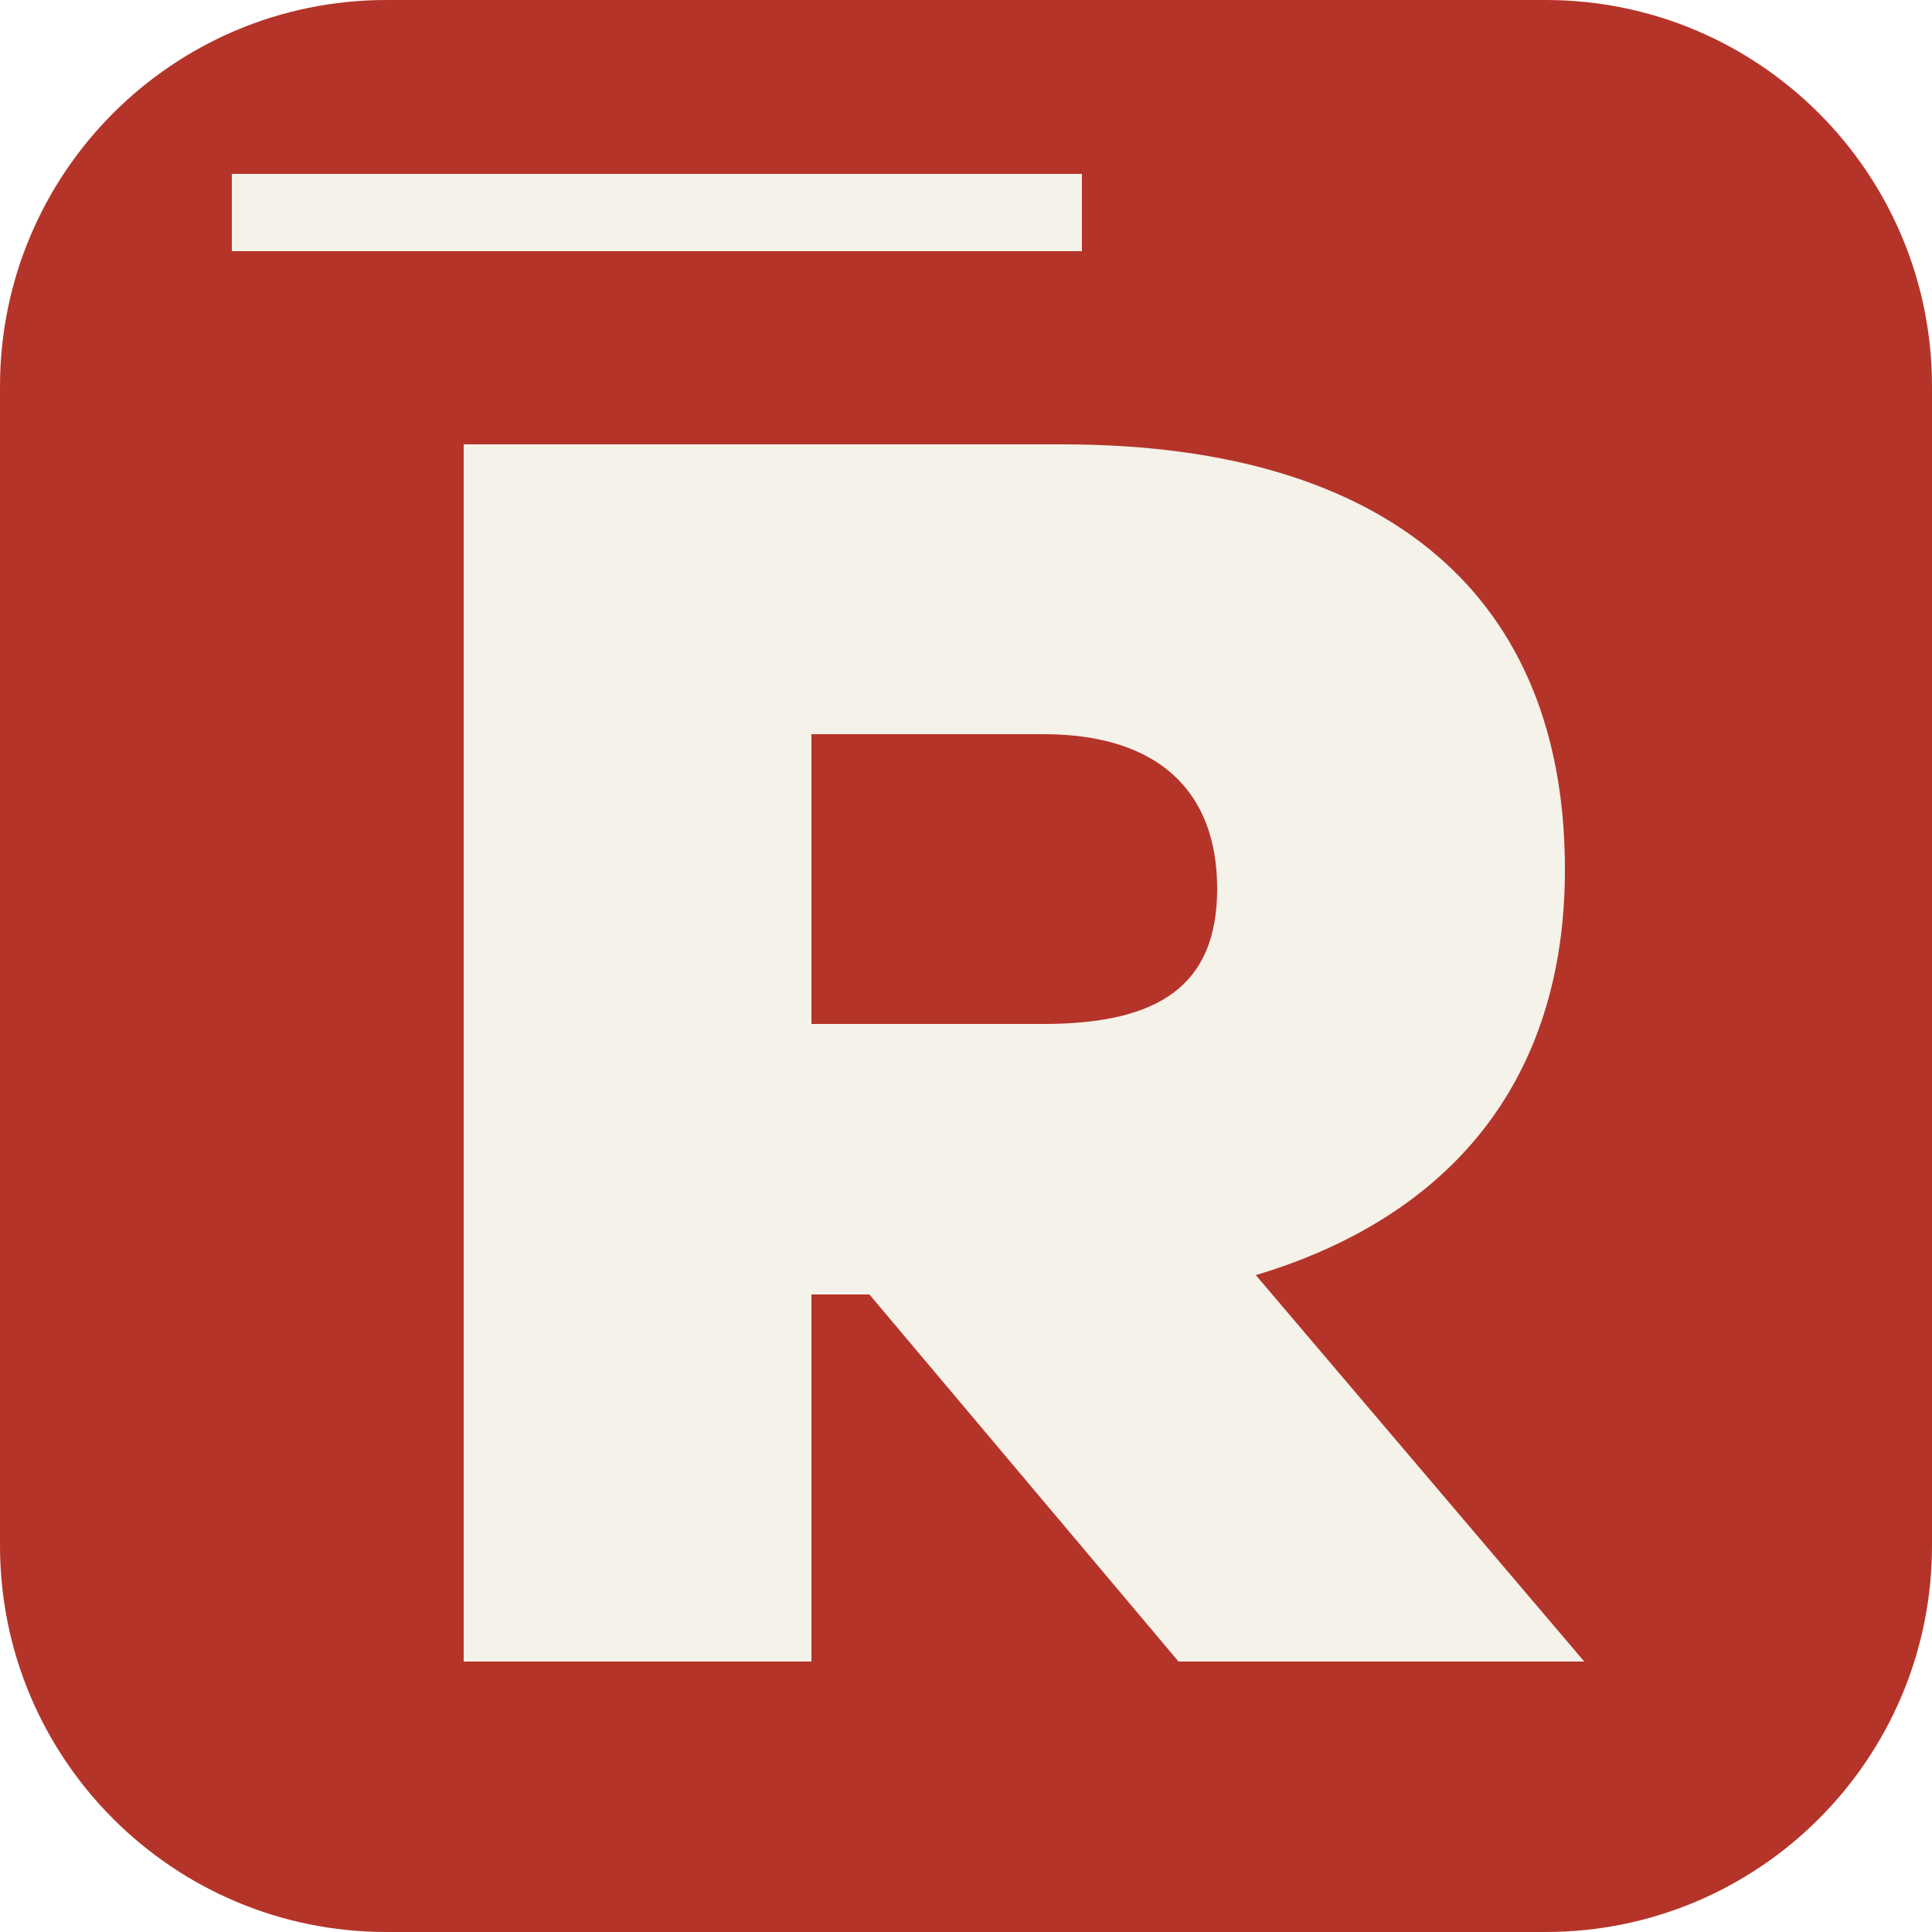
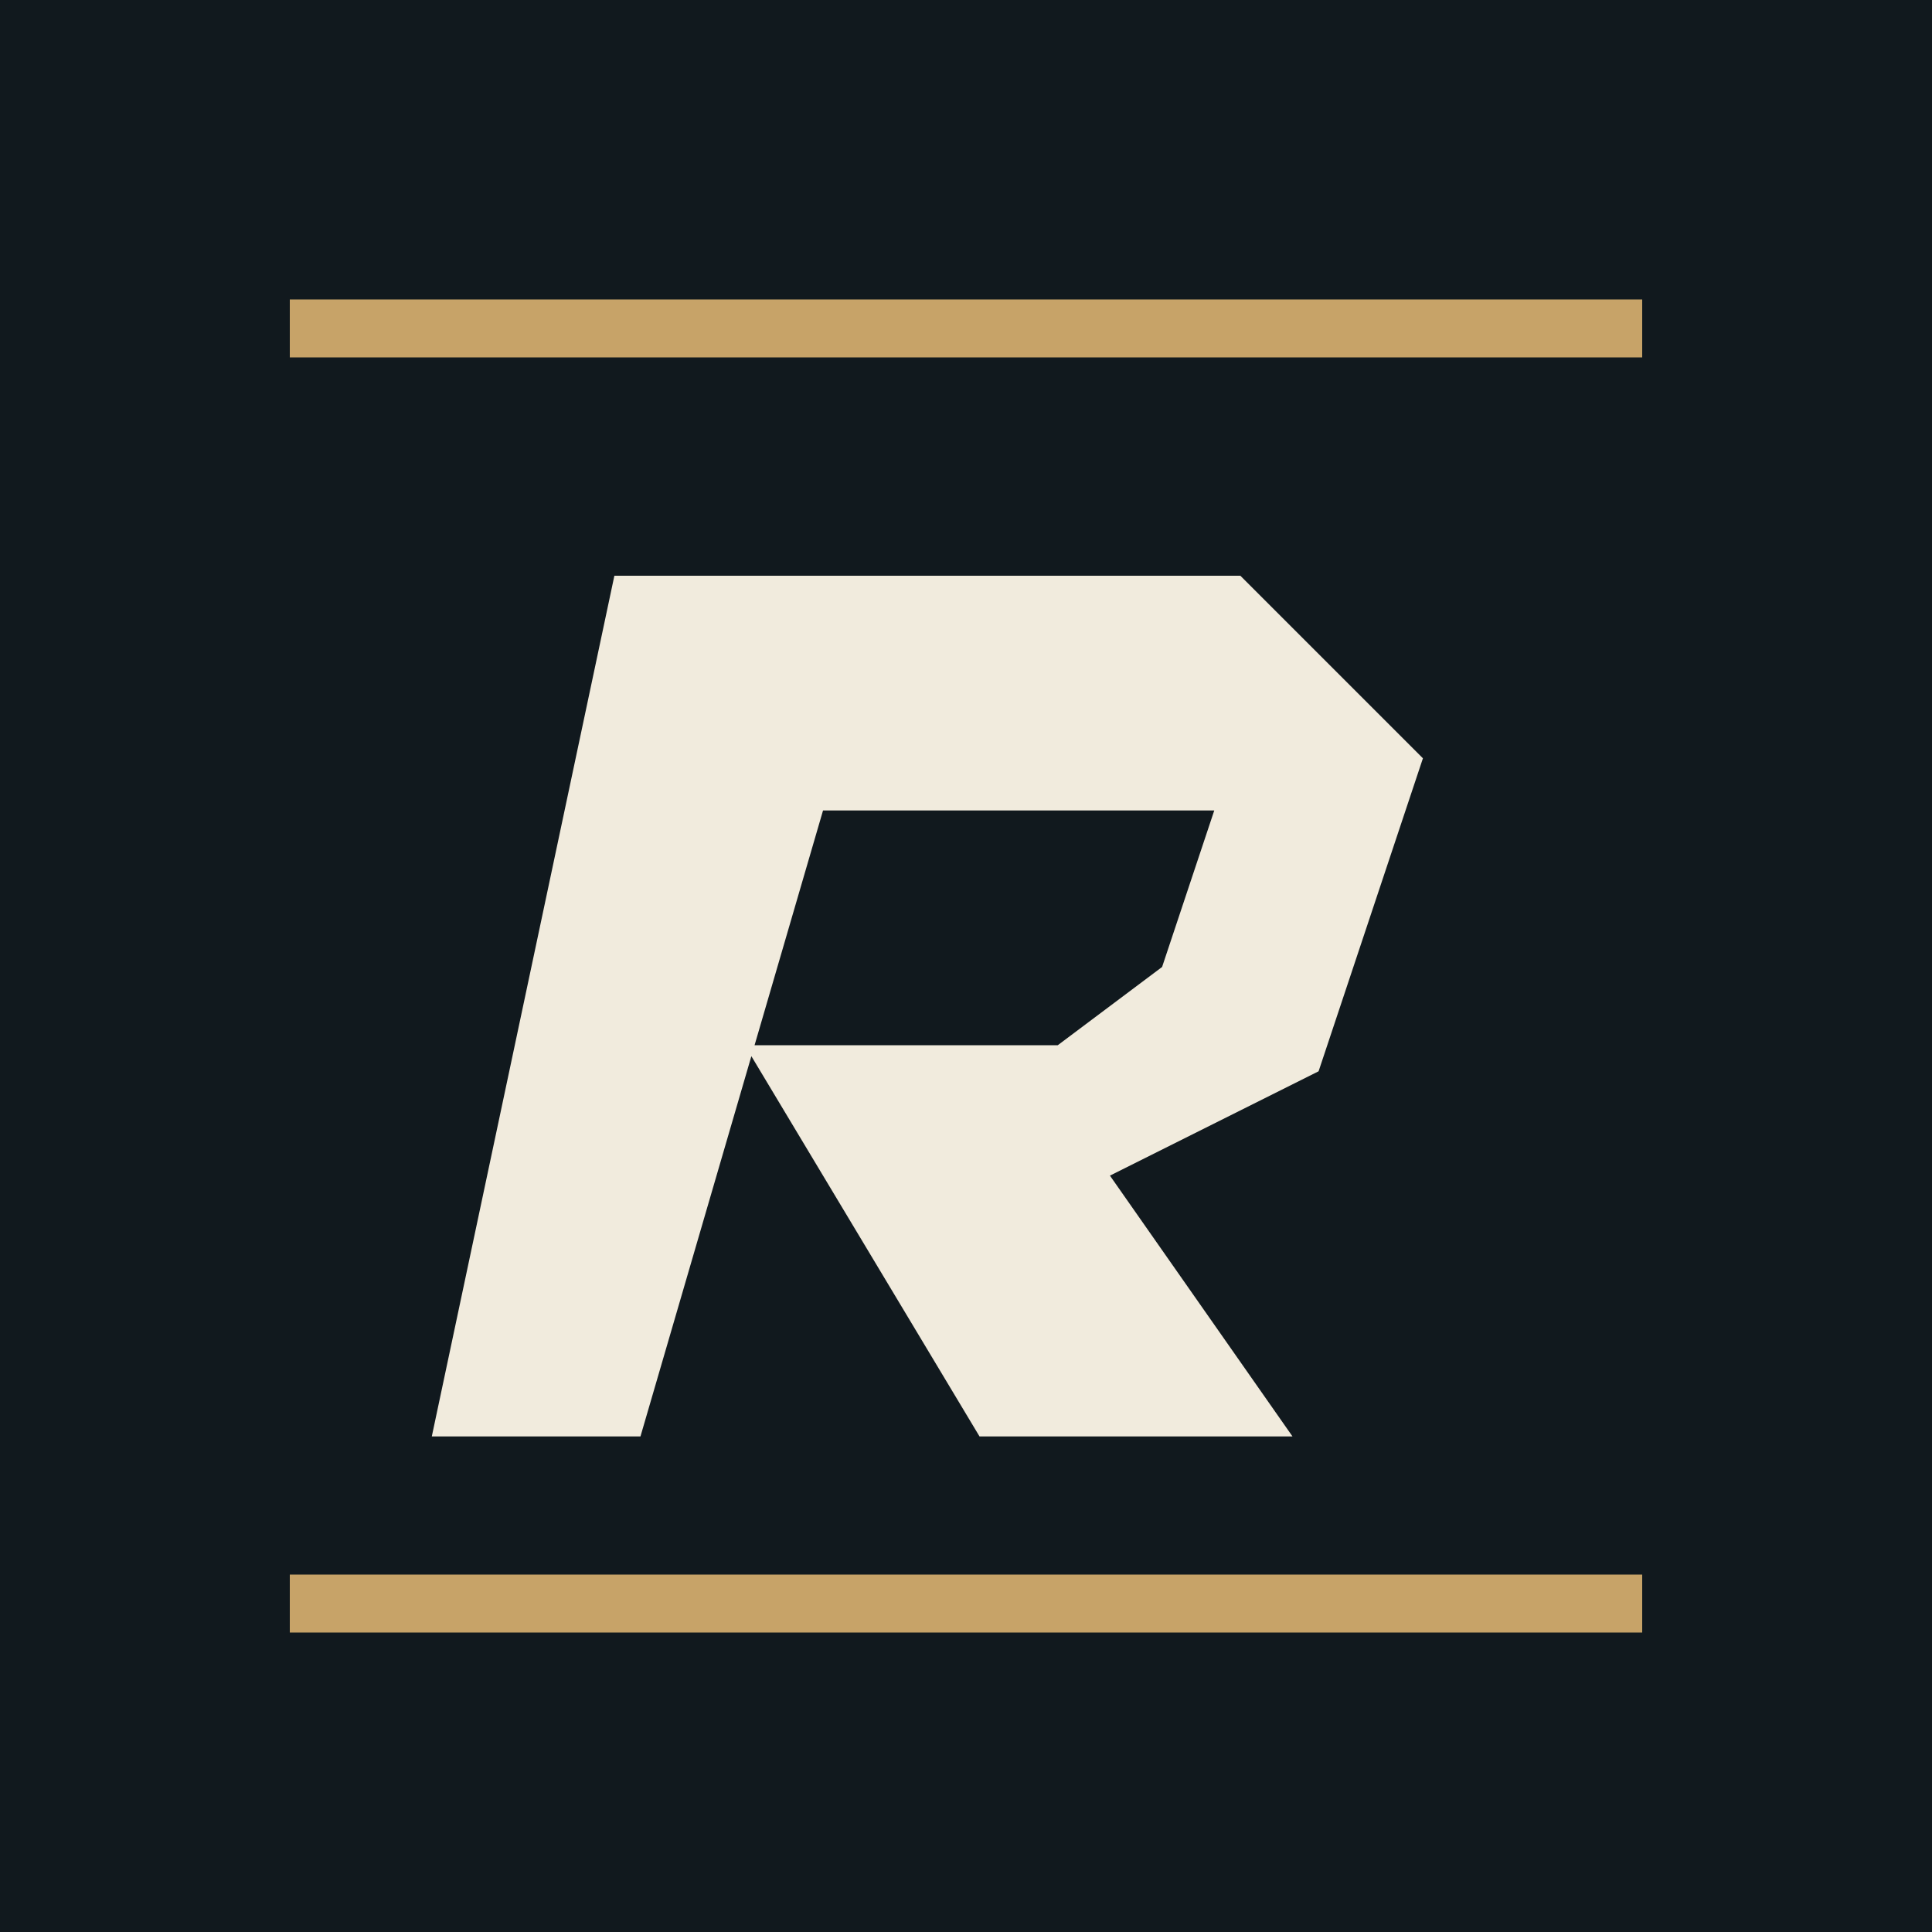
<svg xmlns="http://www.w3.org/2000/svg" viewBox="0 0 100 100">
-   <rect width="100" height="100" rx="20" fill="#b53429" />
-   <path d="M24 23h31c17 0 26 8 26 22 0 11-6 18-16 21l17 20H61L45 67h-3v19H24V23zm18 15v15h12c6 0 9-2 9-7s-3-8-9-8H42z" fill="#f5f2e9" />
-   <path d="M12 11h44" stroke="#f5f2e9" stroke-width="4" />
+   <rect width="100" height="100" fill="#11191e" />
+   <path d="M15 17H85M15 83H85" stroke="#c7a368" stroke-width="3" />
+   <path transform="translate(21 19) scale(1.35)" fill="#f1ebdd" d="M8 8h24l7 7-4 12-8 4 7 10H22L13 26h12l4-3 2-6H16L9 41H1z" />
</svg>
